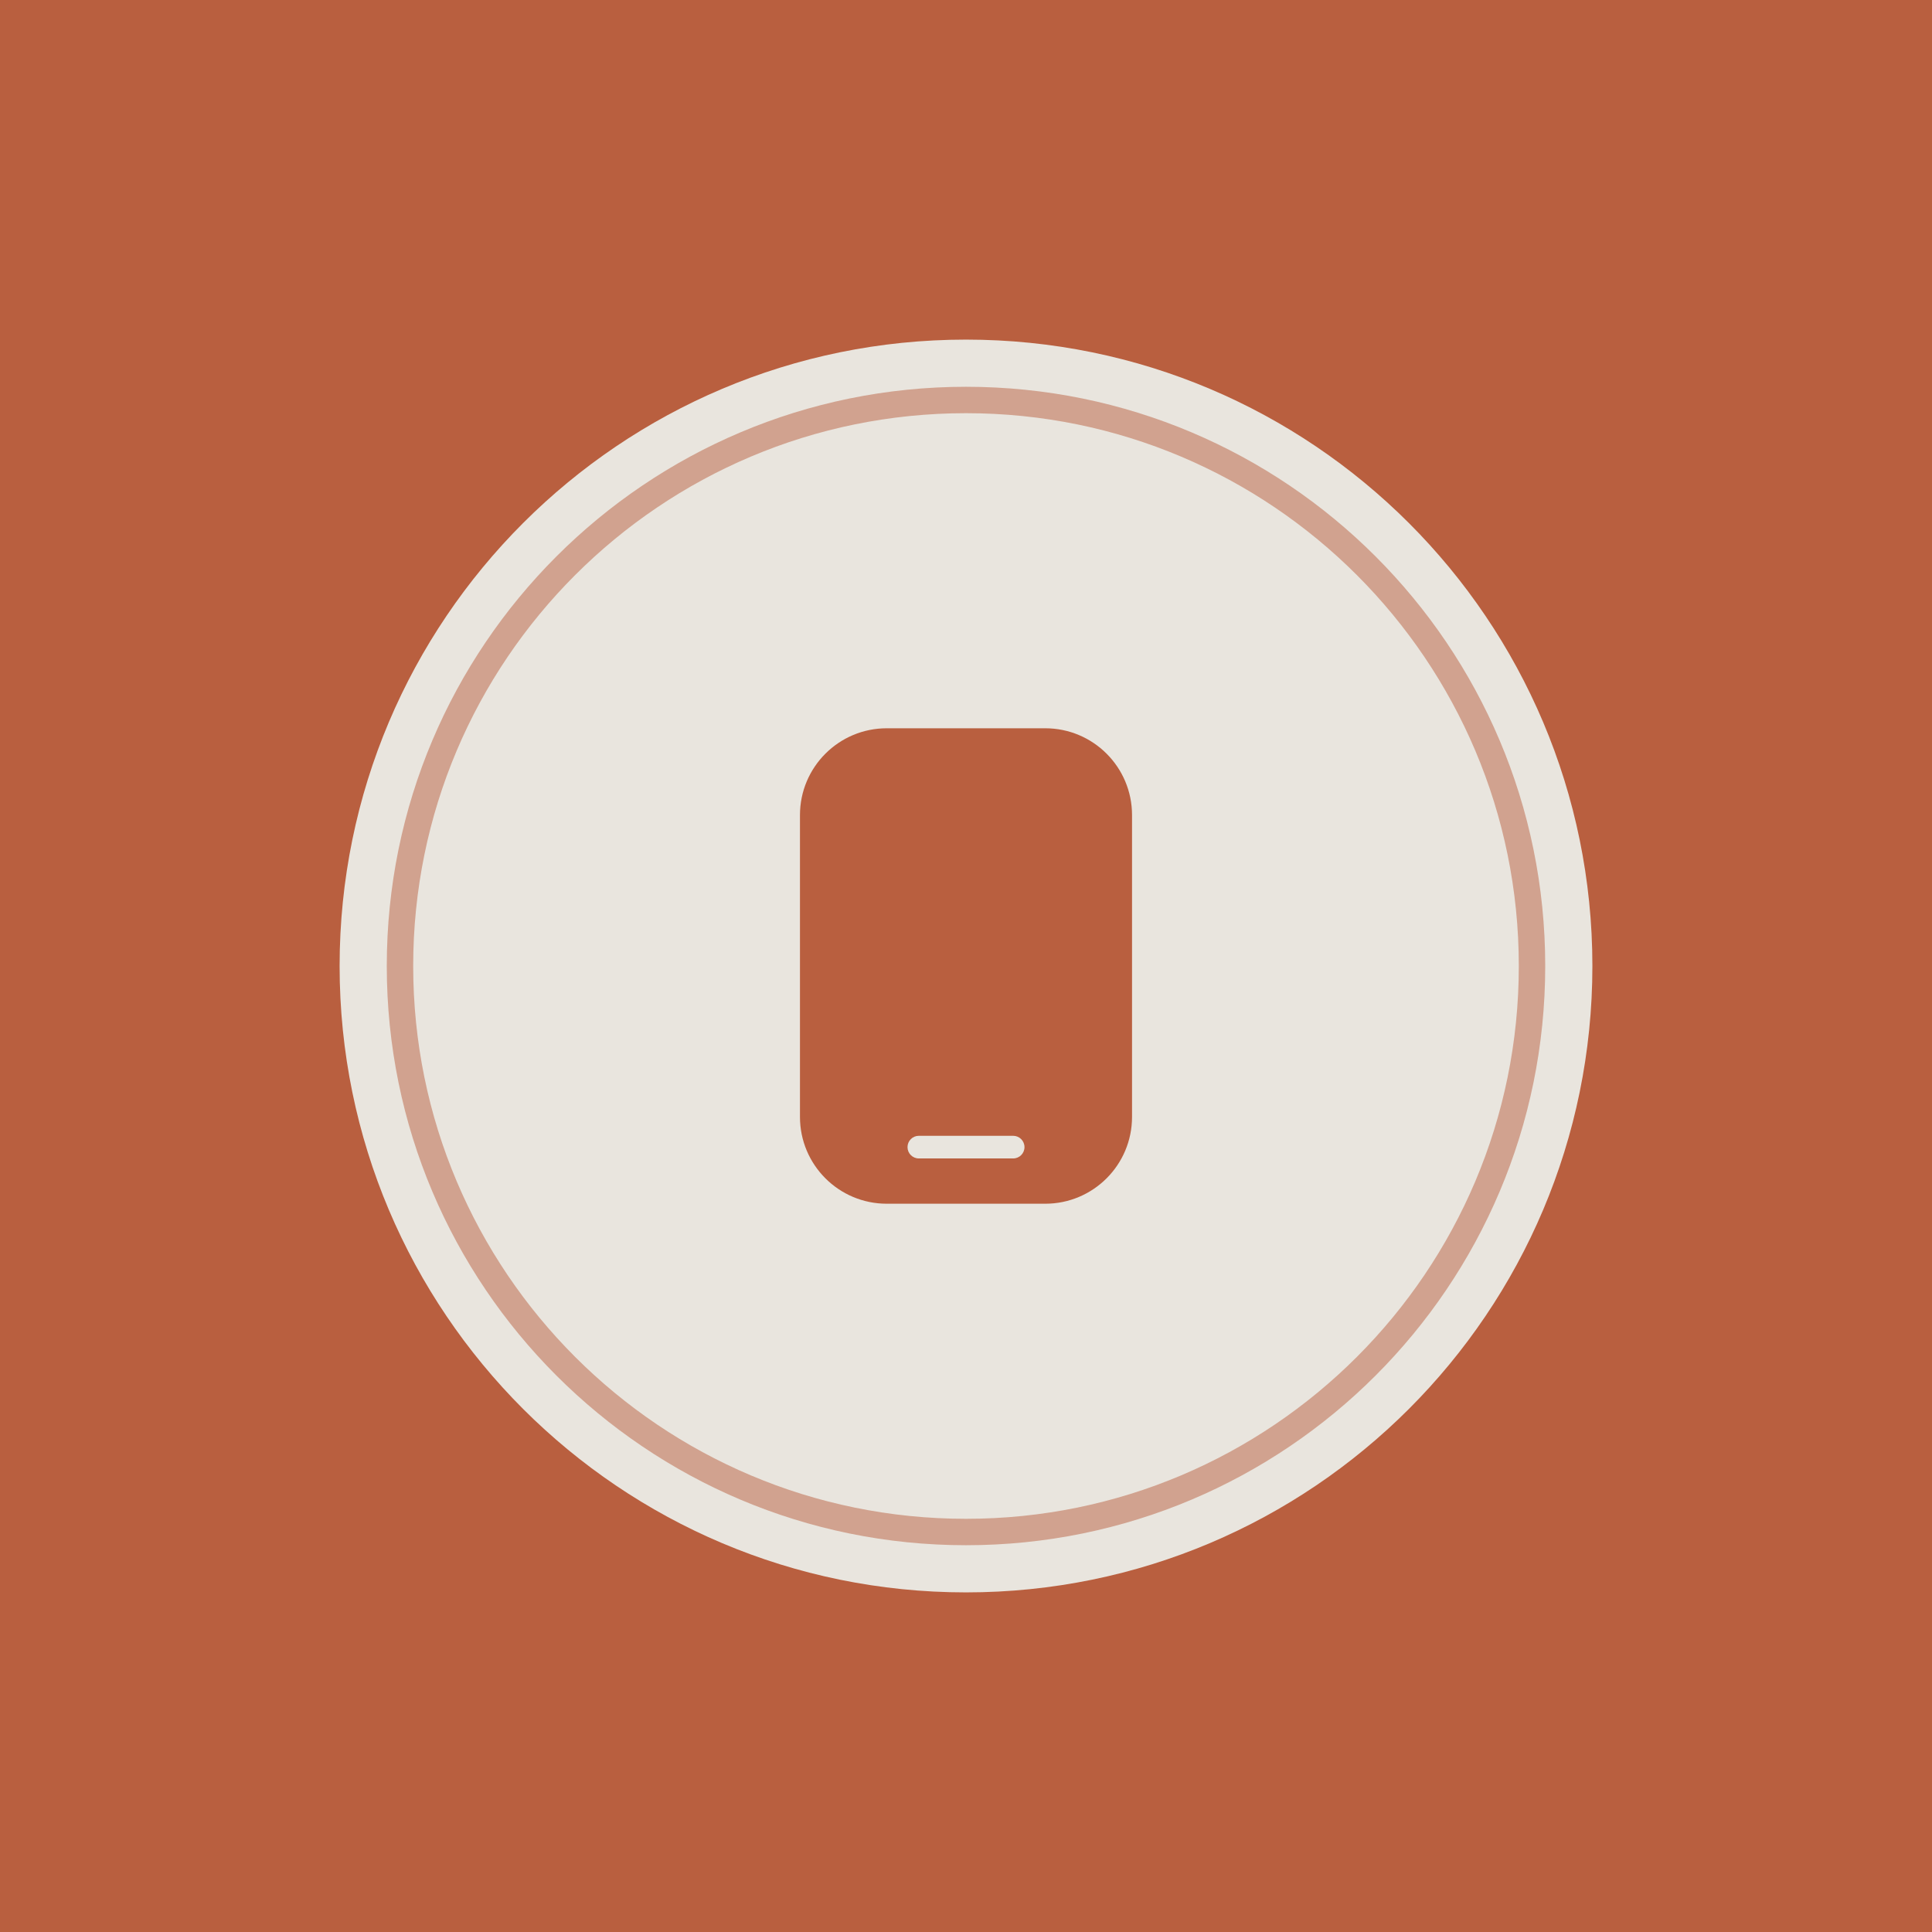
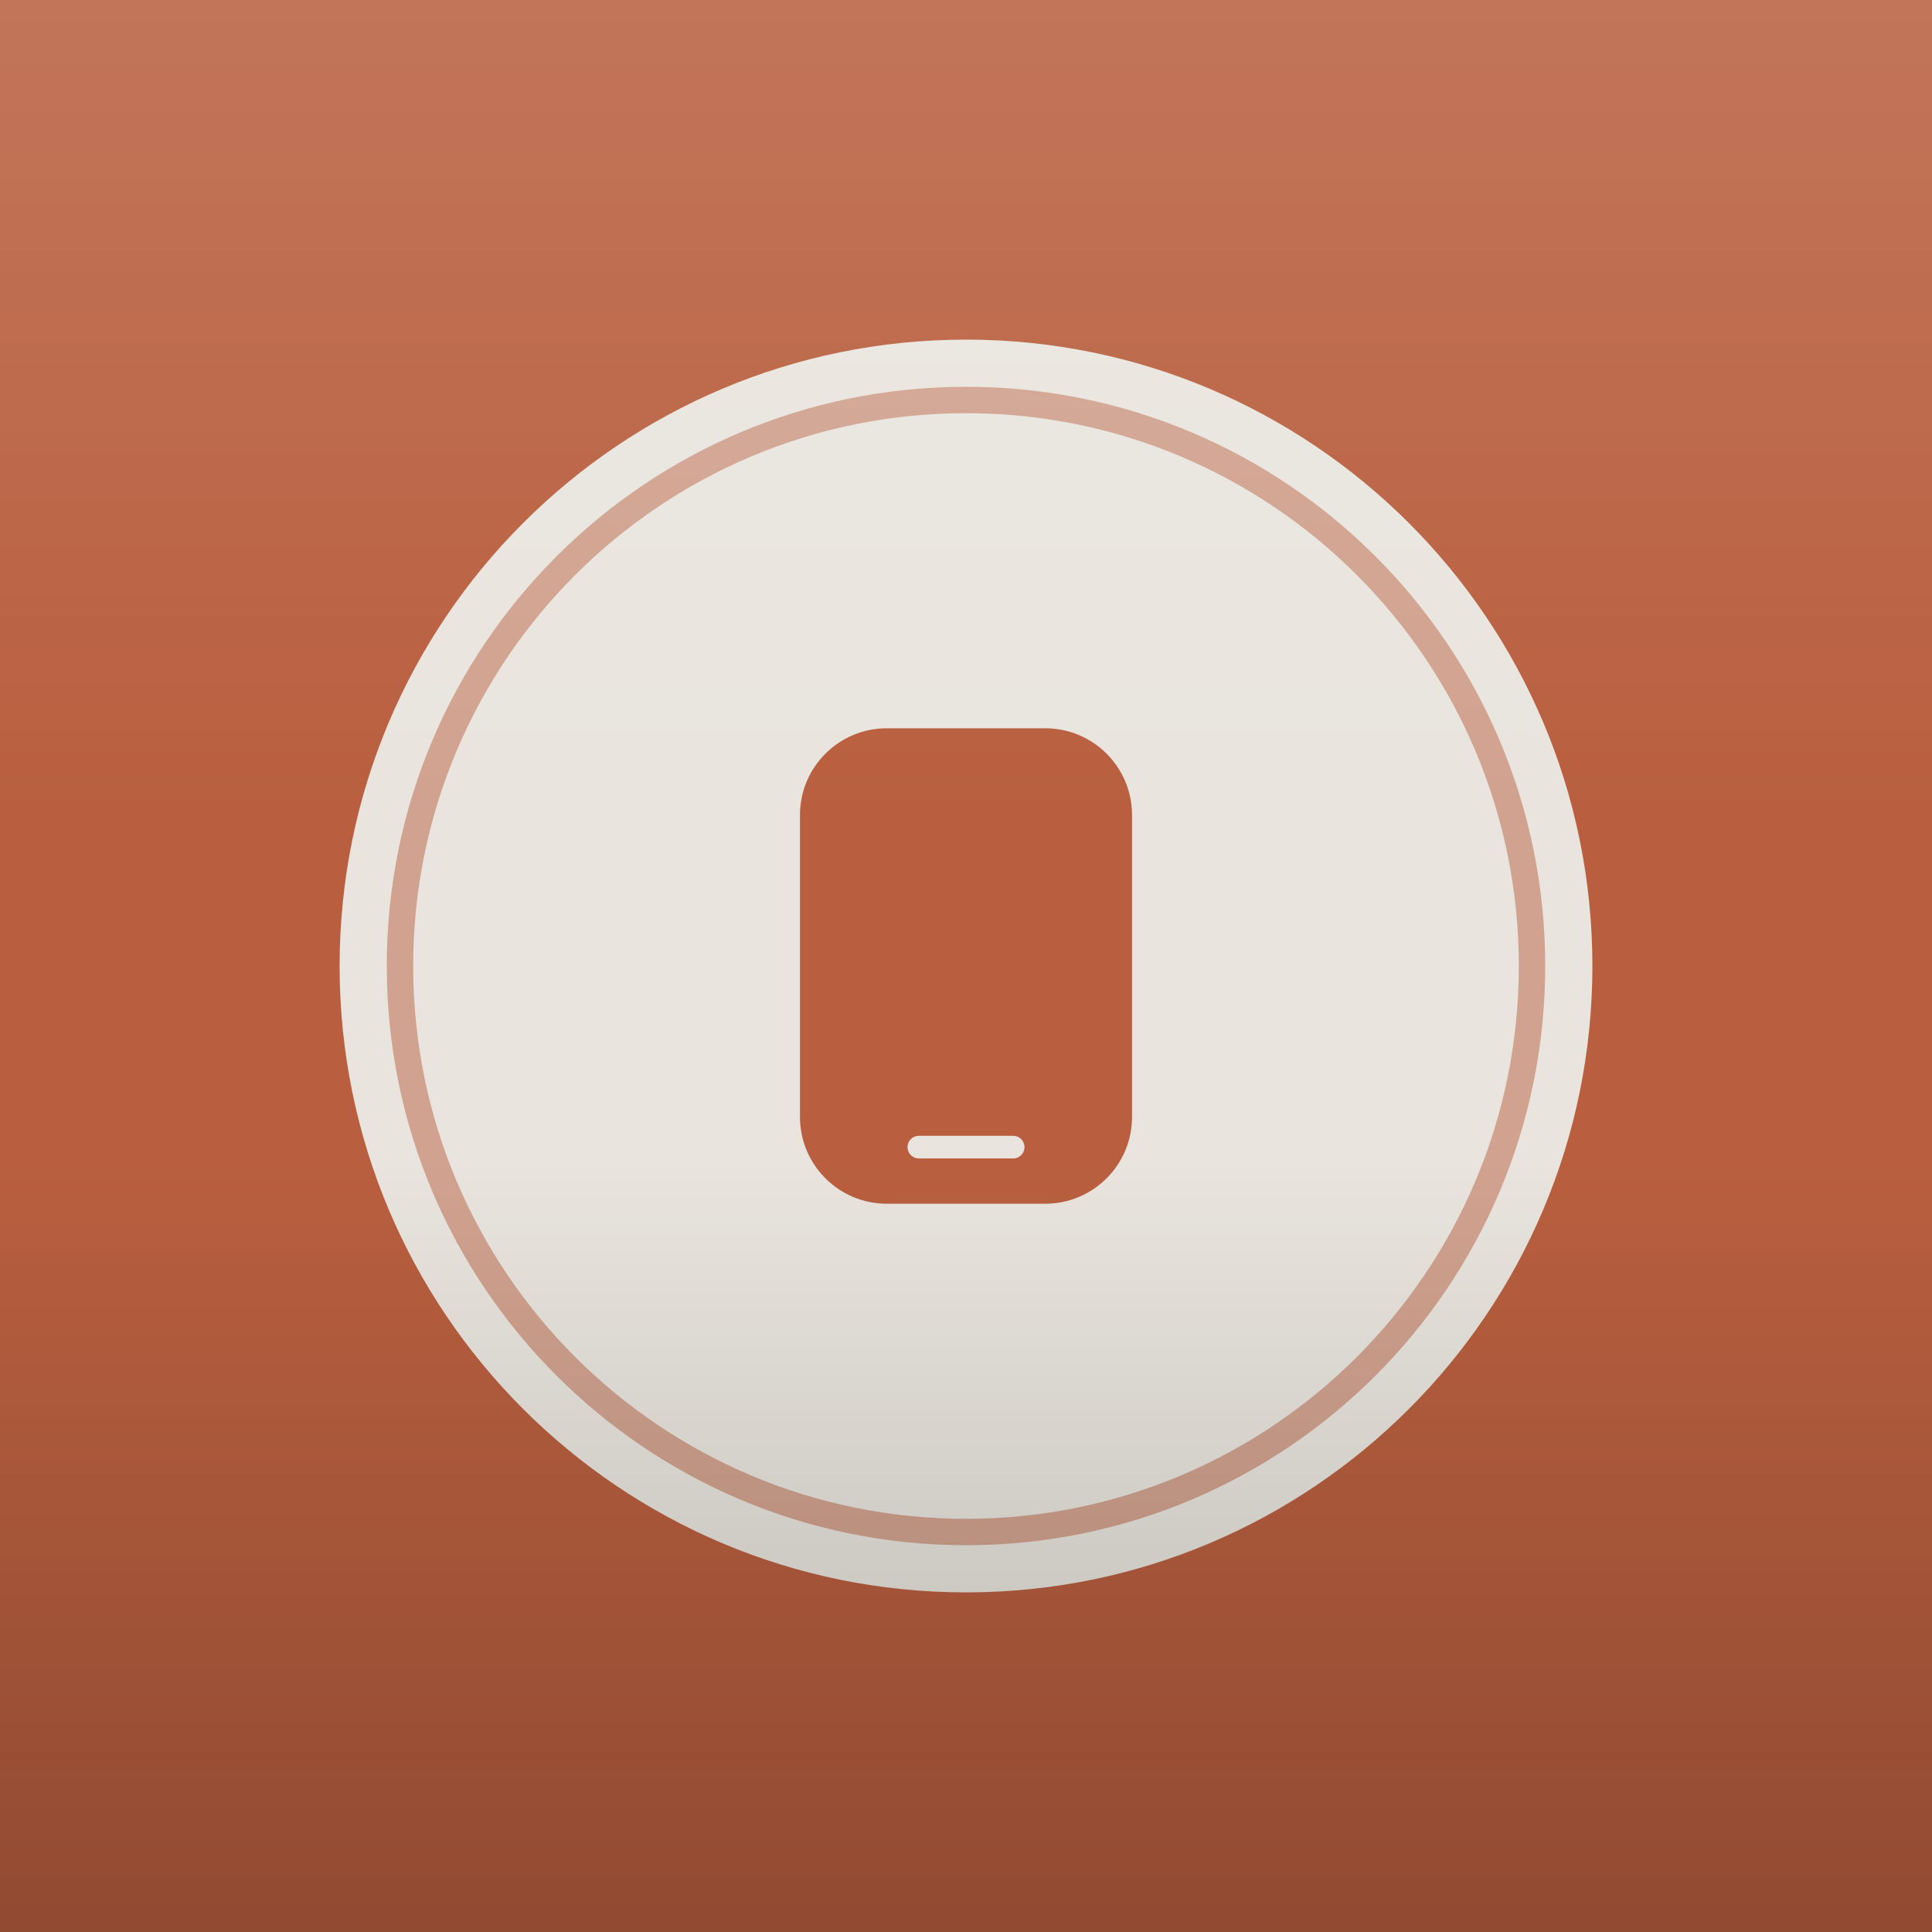
<svg xmlns="http://www.w3.org/2000/svg" width="1024" height="1024" viewBox="0 0 1024 1024">
-   <rect x="0" y="0" width="1024" height="1024" fill="#B95F3F" />
-   <circle cx="512" cy="512" r="332" fill="#E9E5DE" />
-   <circle cx="512" cy="512" r="300" fill="none" stroke="#B95F3F" stroke-width="14" opacity="0.5" />
-   <rect x="424" y="386" width="176" height="252" rx="46" fill="#B95F3F" />
-   <rect x="481" y="602" width="62" height="12" rx="6" fill="#E9E5DE" />
+   <defs>
+     <clipPath id="c">
+       <rect x="0" y="0" width="1024" height="1024" />
+     </clipPath>
+     <linearGradient id="sheen" x1="0" y1="0" x2="0" y2="1">
+       <stop offset="0" stop-color="#ffffff" stop-opacity="0.14" />
+       <stop offset="0.42" stop-color="#ffffff" stop-opacity="0" />
+       <stop offset="0.6" stop-color="#000000" stop-opacity="0" />
+       <stop offset="1" stop-color="#000000" stop-opacity="0.22" />
+     </linearGradient>
+   </defs>
+   <g clip-path="url(#c)">
+     <rect x="0" y="0" width="1024" height="1024" fill="#B95F3F" />
+     <circle cx="512" cy="512" r="332" fill="#E9E5DE" />
+     <circle cx="512" cy="512" r="300" fill="none" stroke="#B95F3F" stroke-width="14" opacity="0.5" />
+     <rect x="424" y="386" width="176" height="252" rx="46" fill="#B95F3F" />
+     <rect x="481" y="602" width="62" height="12" rx="6" fill="#E9E5DE" />
+     <rect x="0" y="0" width="1024" height="1024" fill="url(#sheen)" />
+   </g>
</svg>
